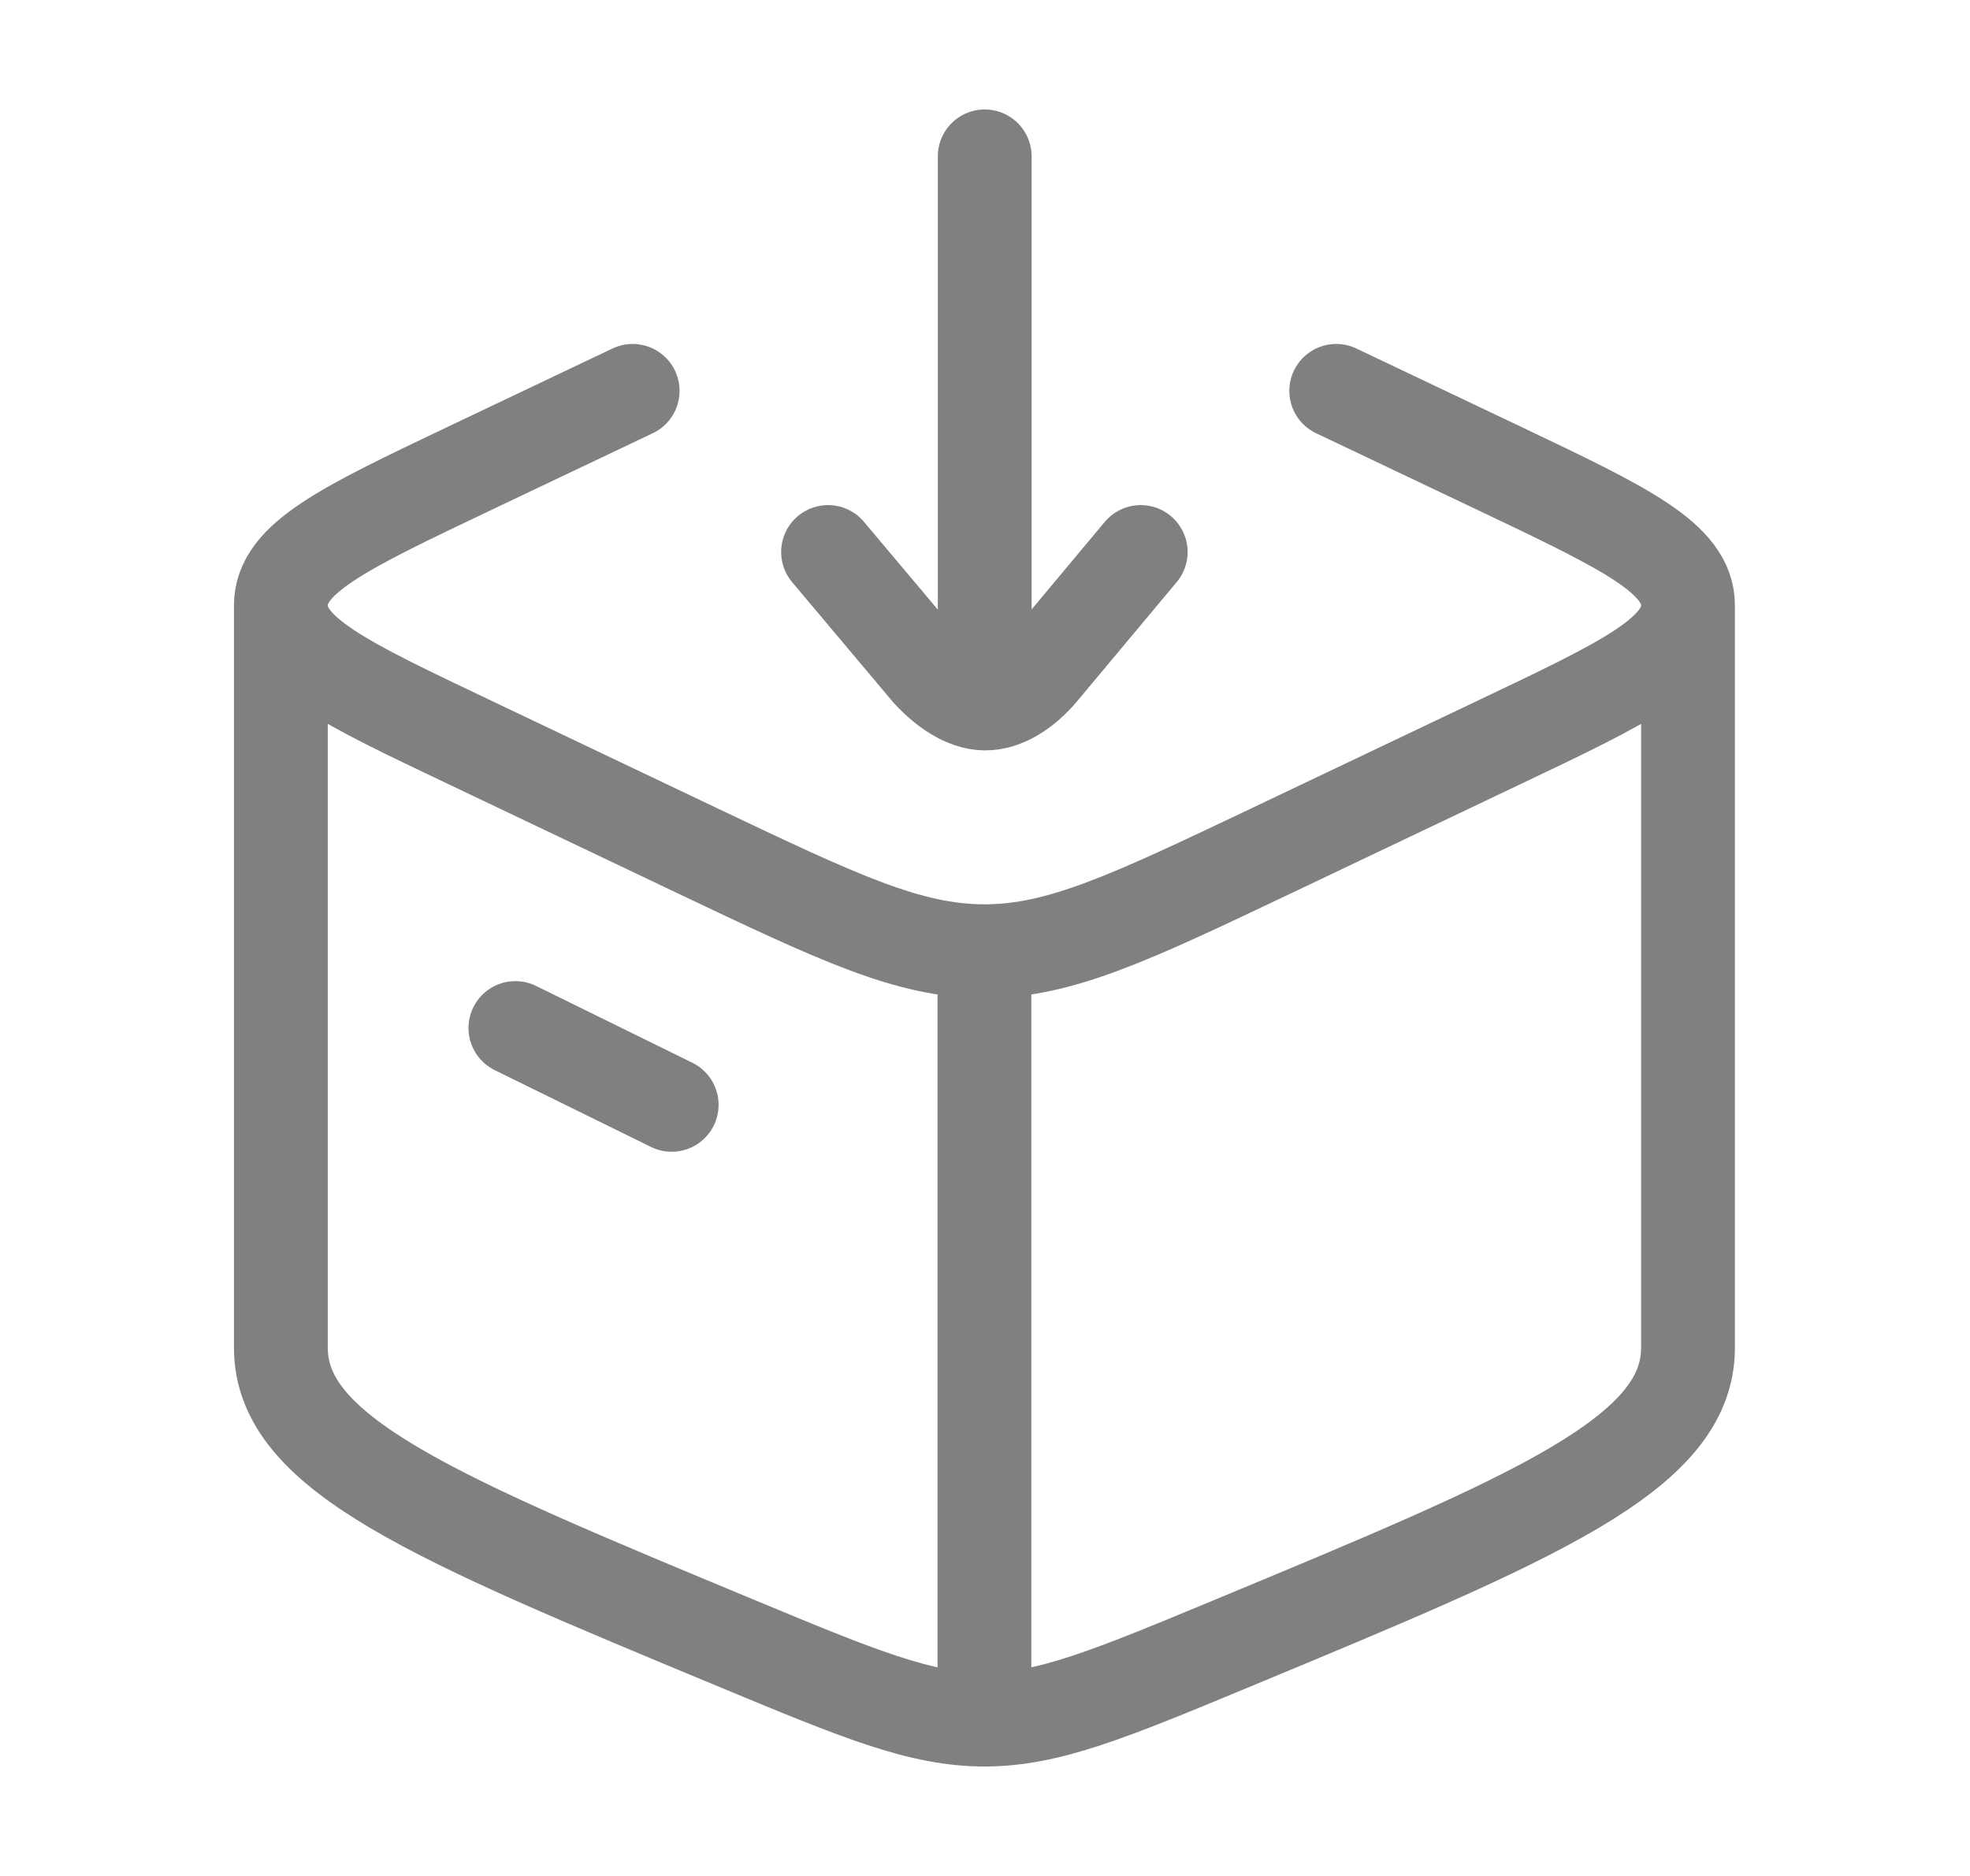
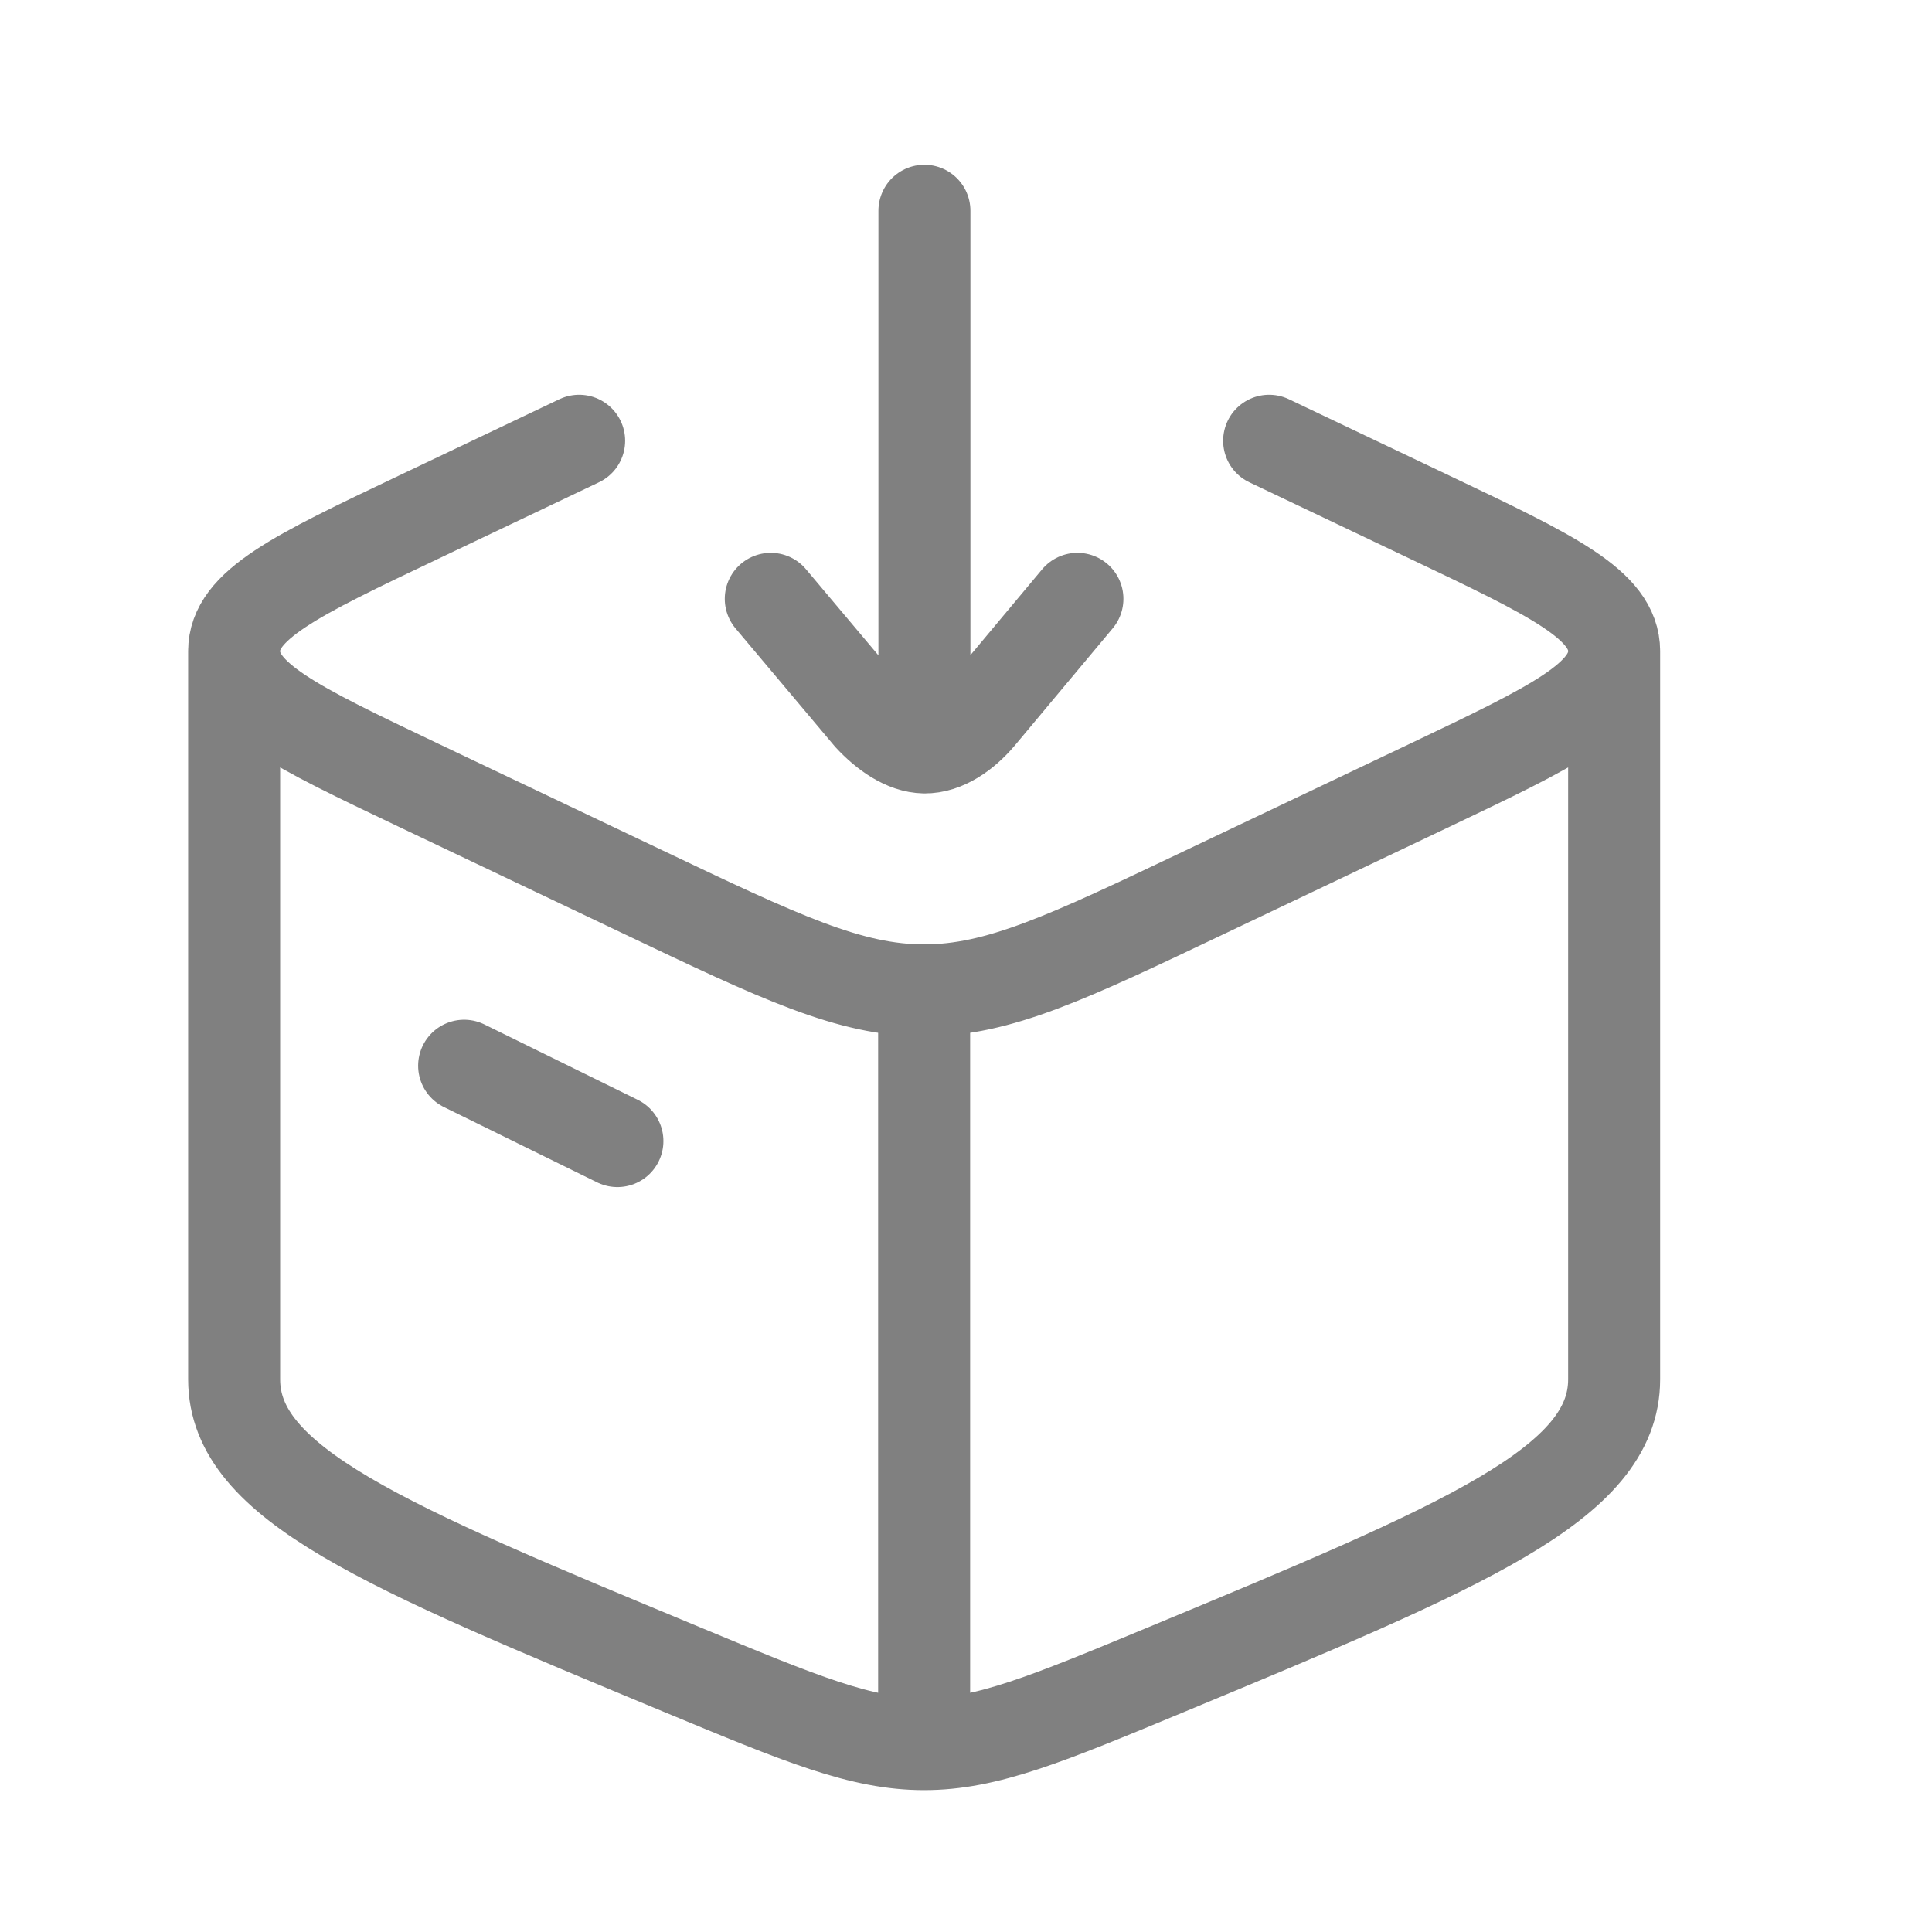
- <svg xmlns="http://www.w3.org/2000/svg" width="21" height="20" viewBox="0 0 21 20" fill="none">
-   <path d="M10.494 18.333C9.812 18.333 9.16 18.063 7.858 17.522C4.615 16.175 2.994 15.502 2.994 14.369V6.454M10.494 18.333C11.175 18.333 11.827 18.063 13.13 17.522C16.372 16.175 17.994 15.502 17.994 14.369V6.454M10.494 18.333V10.141M2.994 6.454C2.994 6.957 3.662 7.275 4.998 7.91L7.432 9.069C8.934 9.783 9.686 10.141 10.494 10.141M2.994 6.454C2.994 5.951 3.662 5.633 4.998 4.997L6.744 4.167M17.994 6.454C17.994 6.957 17.326 7.275 15.99 7.91L13.555 9.069C12.053 9.783 11.302 10.141 10.494 10.141M17.994 6.454C17.994 5.951 17.326 5.633 15.99 4.997L14.244 4.167M5.494 10.96L7.16 11.779" stroke="#808080" stroke-linecap="round" stroke-linejoin="round" />
-   <path d="M10.497 1.667V7.5M10.497 7.5C10.716 7.503 10.932 7.35 11.092 7.163L12.16 5.885M10.497 7.5C10.285 7.497 10.071 7.345 9.902 7.163L8.827 5.885" stroke="#808080" stroke-linecap="round" />
+ <svg xmlns="http://www.w3.org/2000/svg" width="21" height="21" viewBox="0 0 21 21" fill="none">
+   <path d="M10.045 18.958C9.363 18.958 8.712 18.687 7.409 18.146C4.166 16.799 2.545 16.126 2.545 14.993V7.078M10.045 18.958C10.726 18.958 11.378 18.687 12.681 18.146C15.923 16.799 17.545 16.126 17.545 14.993V7.078M10.045 18.958V10.765M2.545 7.078C2.545 7.581 3.213 7.899 4.549 8.535L6.983 9.693C8.485 10.408 9.237 10.765 10.045 10.765M2.545 7.078C2.545 6.575 3.213 6.257 4.549 5.622L6.295 4.791M17.545 7.078C17.545 7.581 16.877 7.899 15.541 8.535L13.106 9.693C11.604 10.408 10.853 10.765 10.045 10.765M17.545 7.078C17.545 6.575 16.877 6.257 15.541 5.622L13.795 4.791M5.045 11.584L6.711 12.403" stroke="#808080" stroke-linecap="round" stroke-linejoin="round" />
+   <path d="M10.048 2.291V8.124M10.048 8.124C10.267 8.127 10.483 7.974 10.643 7.787L11.711 6.509M10.048 8.124C9.836 8.121 9.622 7.969 9.453 7.787L8.378 6.509" stroke="#808080" stroke-linecap="round" />
</svg>
